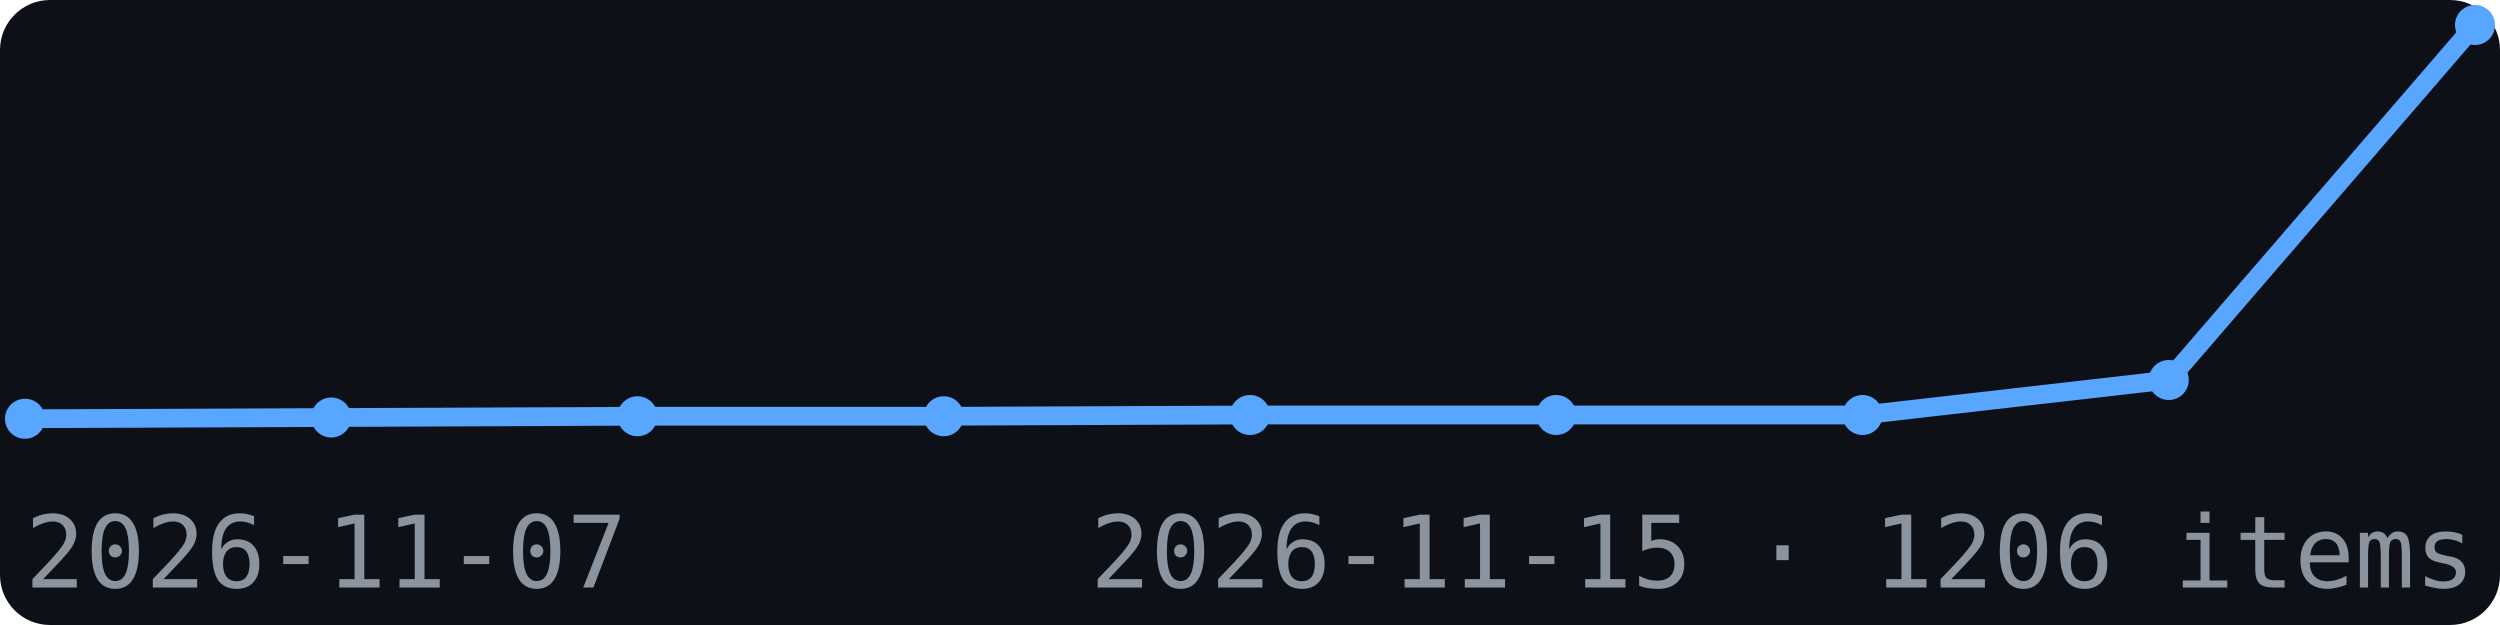
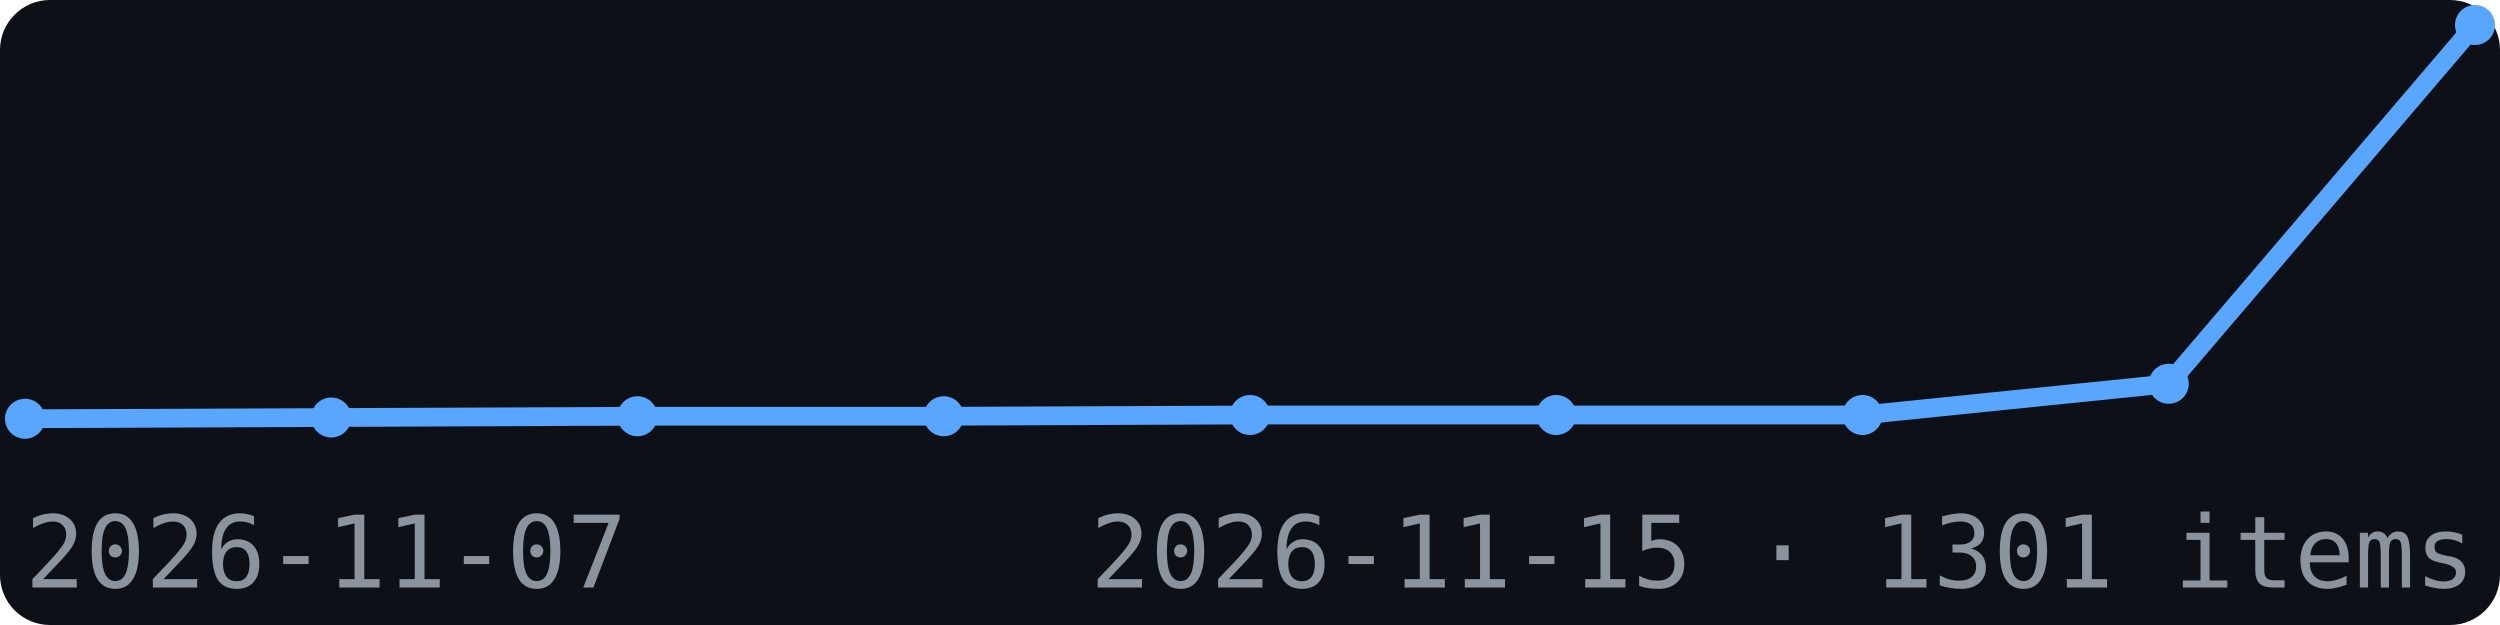
<svg xmlns="http://www.w3.org/2000/svg" width="200" height="50" viewBox="0 0 200 50" font-family="monospace">
  <rect width="200" height="50" fill="#0d1117" rx="4" />
-   <polyline points="2.0,33.5 26.5,33.4 51.0,33.3 75.5,33.3 100.0,33.2 124.5,33.2 149.0,33.2 173.5,30.4 198.0,2.0" fill="none" stroke="#58a6ff" stroke-width="1.5" />
+   <polyline points="2.0,33.5 26.5,33.4 51.0,33.3 75.5,33.3 100.0,33.2 124.5,33.2 149.0,33.2 173.5,30.7 198.0,2.0" fill="none" stroke="#58a6ff" stroke-width="1.5" />
  <circle cx="2.0" cy="33.5" r="1.6" fill="#58a6ff" />
  <circle cx="26.5" cy="33.4" r="1.6" fill="#58a6ff" />
  <circle cx="51.0" cy="33.3" r="1.6" fill="#58a6ff" />
  <circle cx="75.5" cy="33.3" r="1.6" fill="#58a6ff" />
  <circle cx="100.0" cy="33.2" r="1.6" fill="#58a6ff" />
  <circle cx="124.5" cy="33.2" r="1.6" fill="#58a6ff" />
  <circle cx="149.0" cy="33.2" r="1.6" fill="#58a6ff" />
-   <circle cx="173.5" cy="30.4" r="1.6" fill="#58a6ff" />
+   <circle cx="173.5" cy="30.7" r="1.6" fill="#58a6ff" />
  <circle cx="198.0" cy="2.0" r="1.6" fill="#58a6ff" />
  <text x="2" y="47" font-size="8" fill="#8b949e">2026-11-07</text>
-   <text x="198" y="47" font-size="8" fill="#8b949e" text-anchor="end">2026-11-15 · 1206 items</text>
+   <text x="198" y="47" font-size="8" fill="#8b949e" text-anchor="end">2026-11-15 · 1301 items</text>
</svg>
